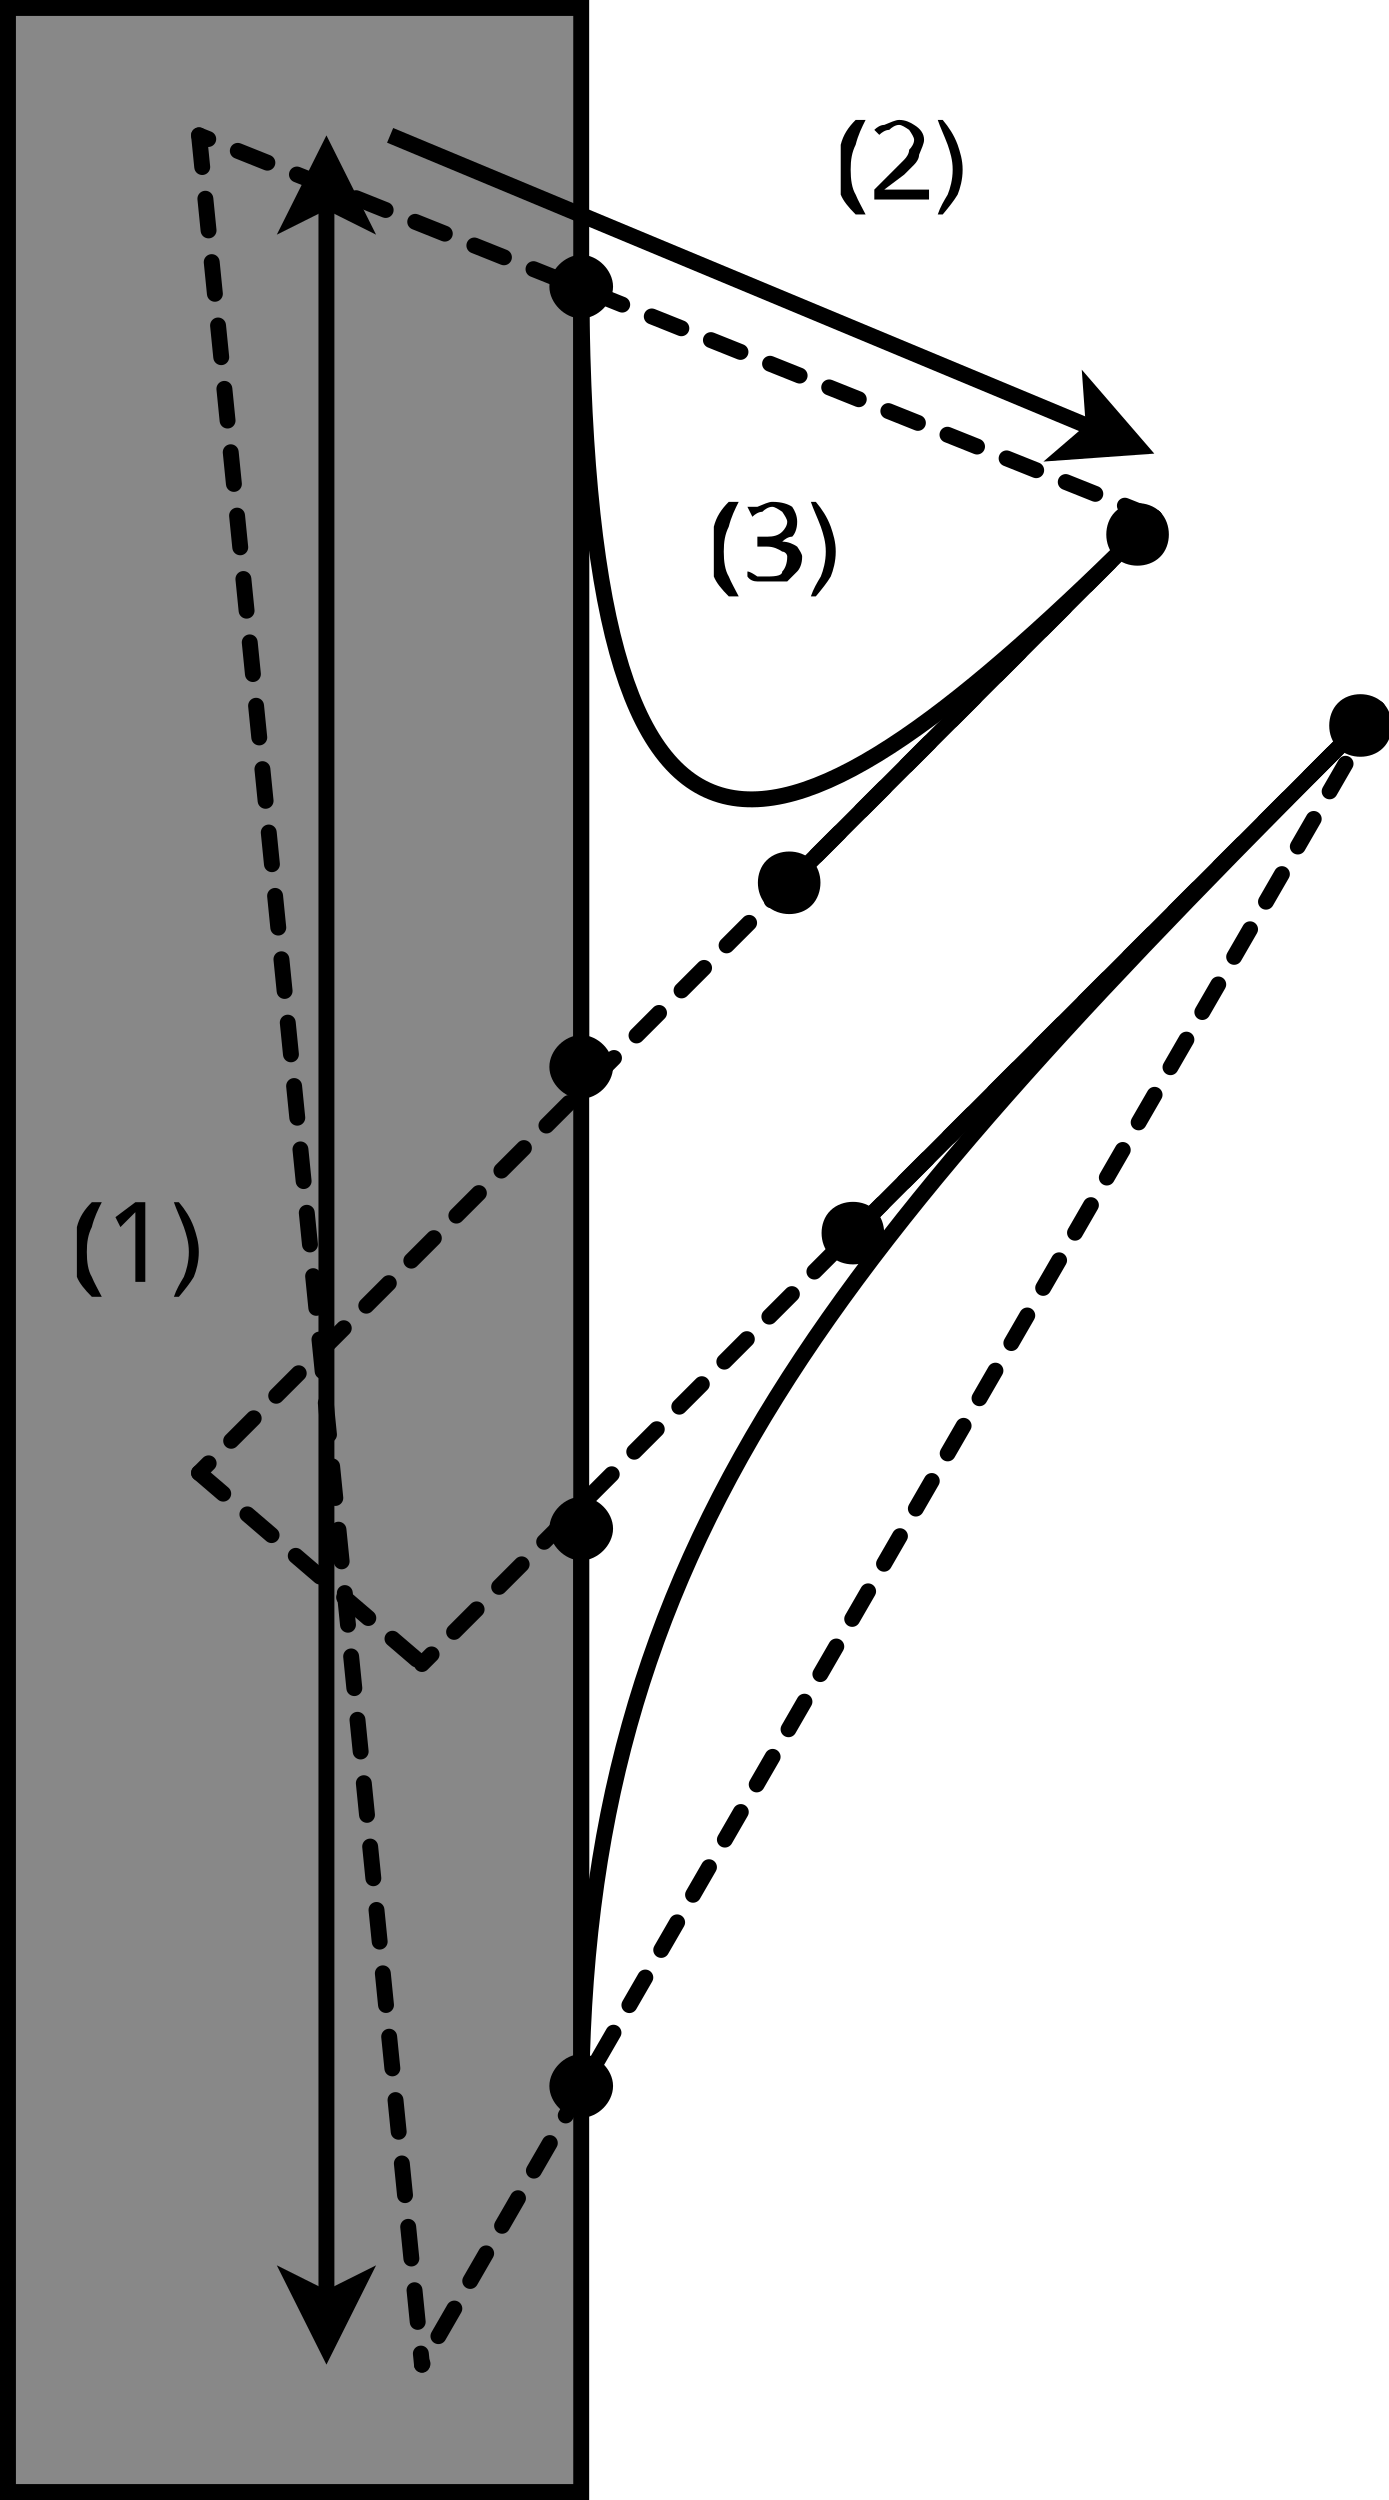
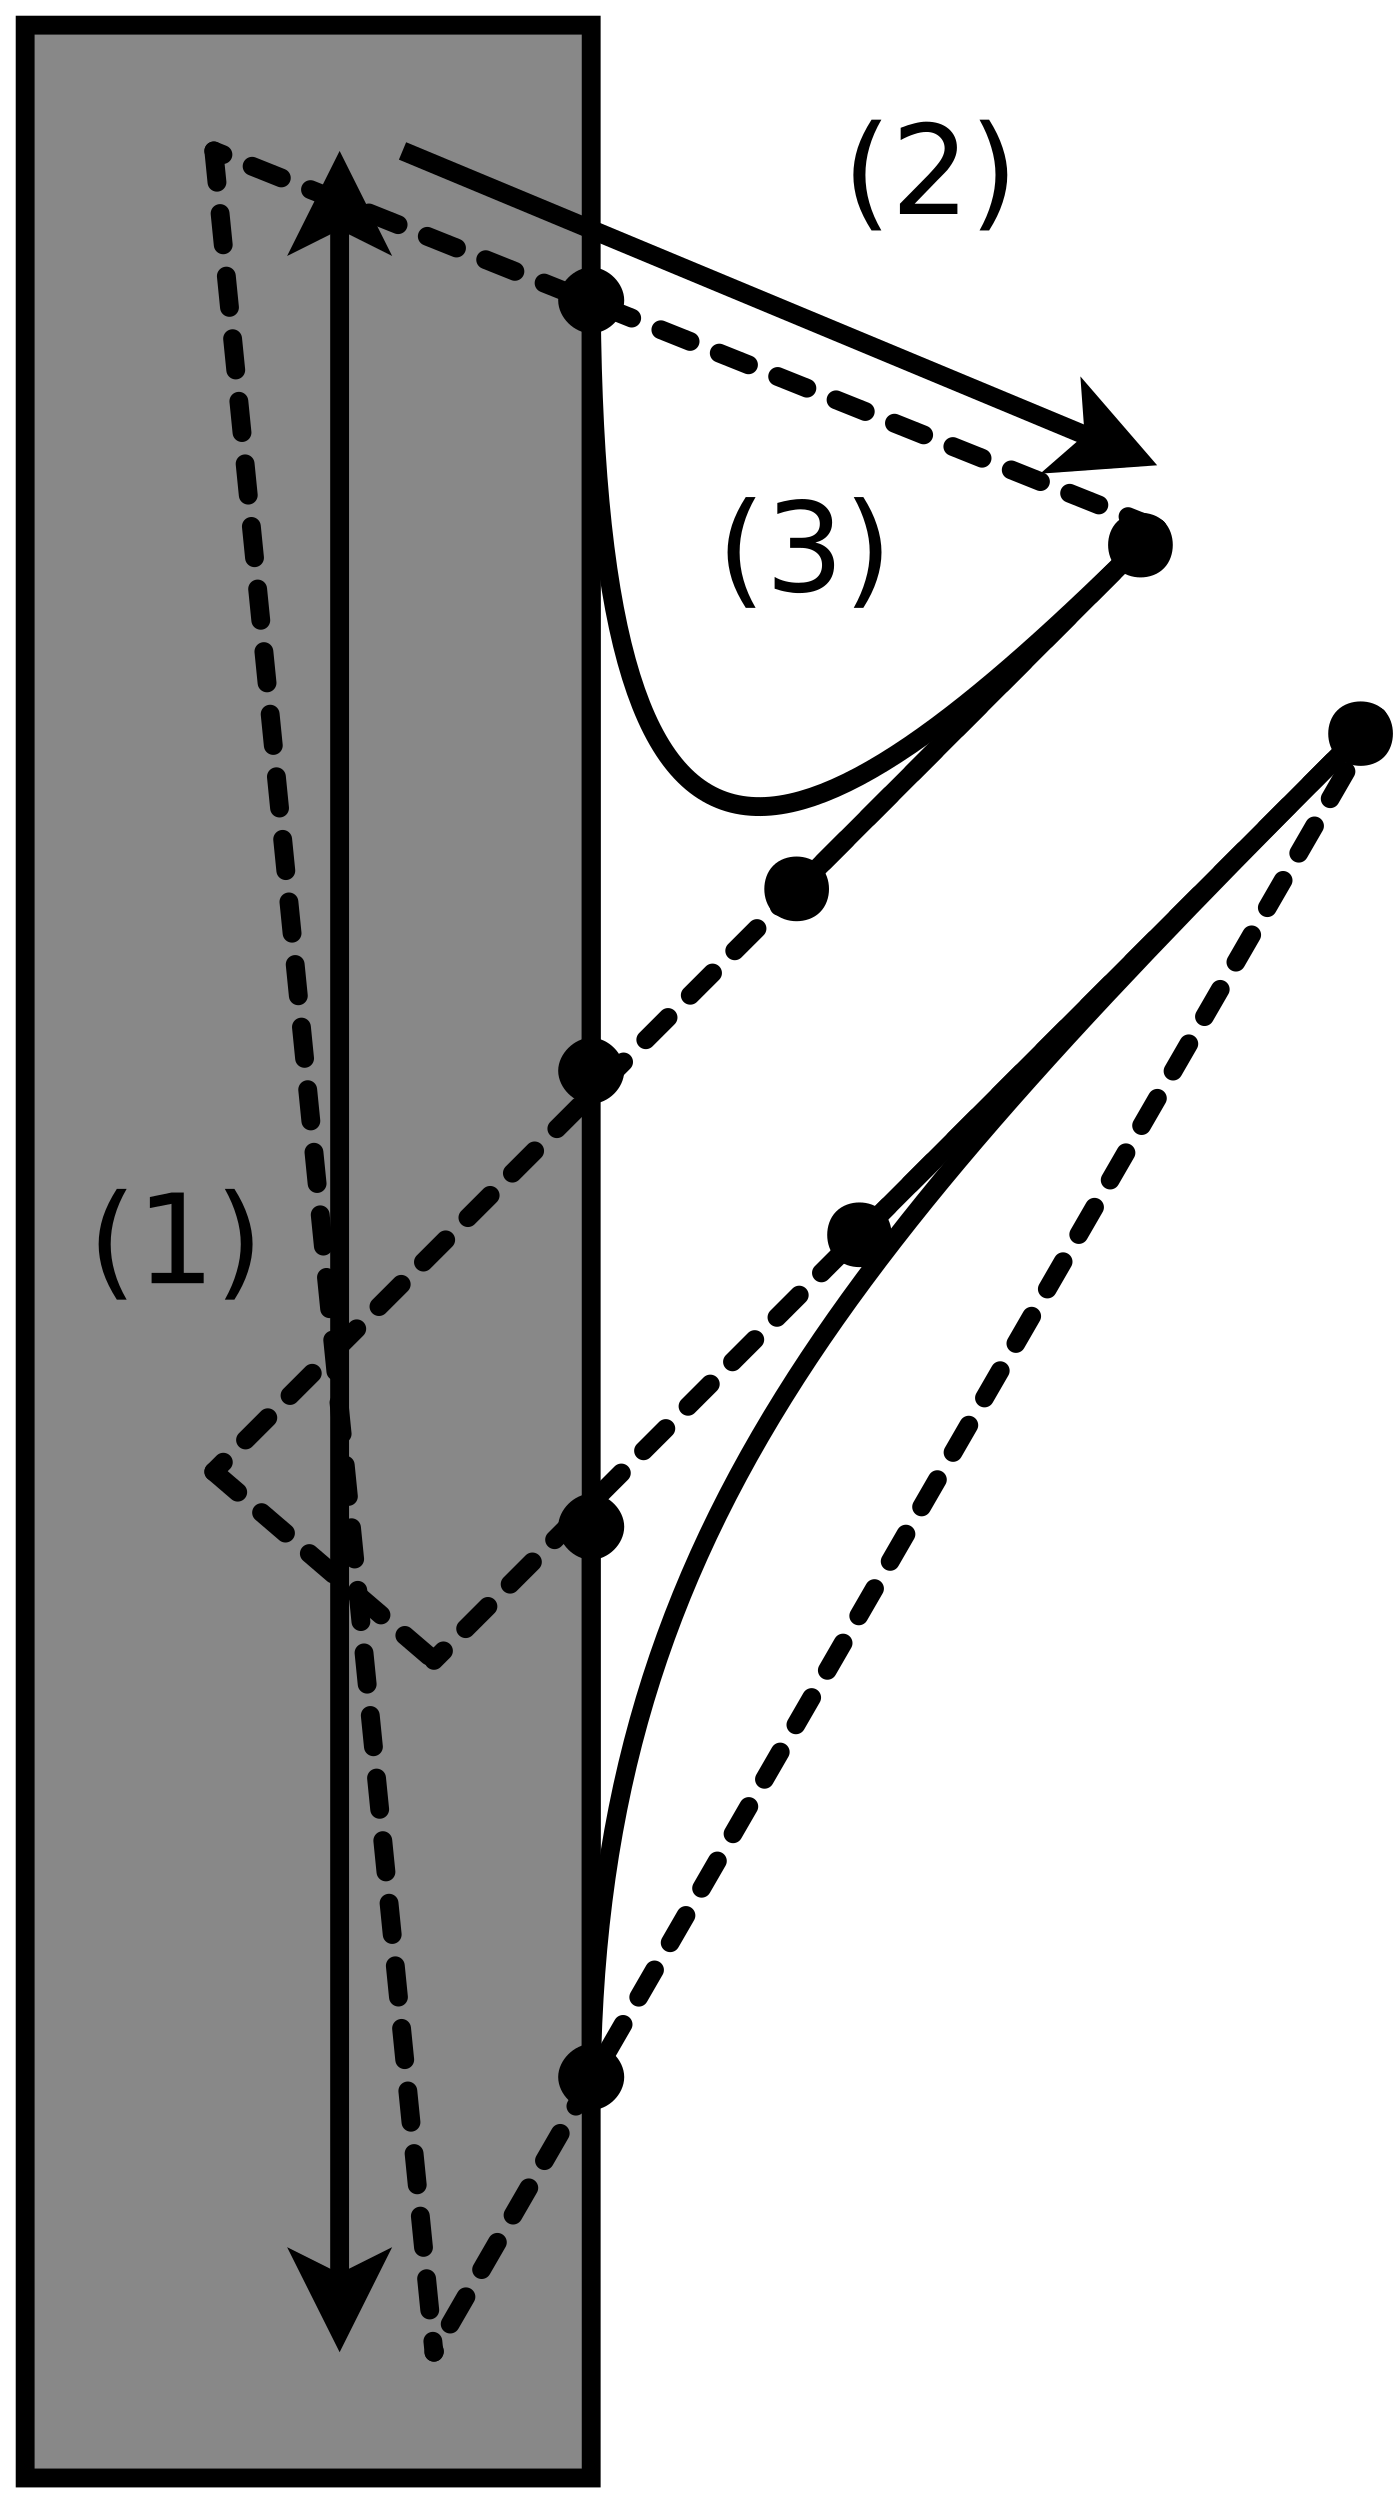
- <svg xmlns="http://www.w3.org/2000/svg" width="4.360cm" height="7.850cm" viewBox="14.575 14.975 4.360 7.850">
-   <g id="Background">
-     <rect x="14.600" y="15.000" width="1.800" height="7.800" fill="#888888" stroke="#000000" stroke-width="0.050" rx="0.000" />
-     <line x1="18.900" y1="17.200" x2="15.900" y2="20.200" stroke="#000000" stroke-width="0.050" stroke-dasharray="0.10,0.10" stroke-linecap="round" />
-     <line x1="18.200" y1="16.600" x2="15.200" y2="19.600" stroke="#000000" stroke-width="0.050" stroke-dasharray="0.10,0.10" stroke-linecap="round" />
-     <path stroke="#000000" fill="none" stroke-width="0.050" d="M 18.900,17.200 C 17.200,18.900 16.400,19.800 16.400,21.600 " />
-     <path stroke="#000000" fill="none" stroke-width="0.050" stroke-linejoin="round" d="M 16.400,15.800 C 16.400,18.000 17.000,17.800 18.200,16.600 " />
-     <line x1="18.900" y1="17.200" x2="17.200" y2="18.900" stroke="#000000" stroke-width="0.050" stroke-linejoin="round" />
-     <path stroke="#000000" fill="#000000" stroke-width="0.050" d="M 18.900,17.200 C 18.927,17.227 18.927,17.280 18.900,17.306 C 18.873,17.333 18.820,17.333 18.794,17.306 C 18.767,17.280 18.767,17.227 18.794,17.200 C 18.820,17.173 18.873,17.173 18.900,17.200 z" />
-     <path stroke="#000000" fill="#000000" stroke-width="0.050" d="M 17.200,18.900 C 17.173,18.873 17.173,18.820 17.200,18.794 C 17.227,18.767 17.280,18.767 17.306,18.794 C 17.333,18.820 17.333,18.873 17.306,18.900 C 17.280,18.927 17.227,18.927 17.200,18.900 z" />
-     <line x1="18.200" y1="16.600" x2="17.000" y2="17.800" stroke="#000000" stroke-width="0.050" />
-     <path stroke="#000000" fill="#000000" stroke-width="0.050" d="M 18.200,16.600 C 18.227,16.627 18.227,16.680 18.200,16.706 C 18.173,16.733 18.120,16.733 18.094,16.706 C 18.067,16.680 18.067,16.627 18.094,16.600 C 18.120,16.573 18.173,16.573 18.200,16.600 z" />
-     <path stroke="#000000" fill="#000000" stroke-width="0.050" d="M 17.000,17.800 C 16.973,17.773 16.973,17.720 17.000,17.694 C 17.027,17.667 17.080,17.667 17.106,17.694 C 17.133,17.720 17.133,17.773 17.106,17.800 C 17.080,17.827 17.027,17.827 17.000,17.800 z" />
-     <line x1="16.400" y1="15.800" x2="16.400" y2="18.400" stroke="#000000" stroke-width="0.050" />
-     <path stroke="#000000" fill="#000000" stroke-width="0.050" d="M 16.400,15.800 C 16.438,15.800 16.475,15.838 16.475,15.875 C 16.475,15.912 16.438,15.950 16.400,15.950 C 16.362,15.950 16.325,15.912 16.325,15.875 C 16.325,15.838 16.362,15.800 16.400,15.800 z" />
-     <path stroke="#000000" fill="#000000" stroke-width="0.050" d="M 16.400,18.400 C 16.362,18.400 16.325,18.363 16.325,18.325 C 16.325,18.287 16.362,18.250 16.400,18.250 C 16.438,18.250 16.475,18.287 16.475,18.325 C 16.475,18.363 16.438,18.400 16.400,18.400 z" />
-     <line x1="16.400" y1="19.700" x2="16.400" y2="21.600" stroke="#000000" stroke-width="0.050" />
-     <path stroke="#000000" fill="#000000" stroke-width="0.050" d="M 16.400,19.700 C 16.438,19.700 16.475,19.737 16.475,19.775 C 16.475,19.812 16.438,19.850 16.400,19.850 C 16.362,19.850 16.325,19.812 16.325,19.775 C 16.325,19.737 16.362,19.700 16.400,19.700 z" />
-     <path stroke="#000000" fill="#000000" stroke-width="0.050" d="M 16.400,21.600 C 16.362,21.600 16.325,21.563 16.325,21.525 C 16.325,21.488 16.362,21.450 16.400,21.450 C 16.438,21.450 16.475,21.488 16.475,21.525 C 16.475,21.563 16.438,21.600 16.400,21.600 z" />
-     <line x1="15.200" y1="19.600" x2="15.900" y2="20.200" stroke="#000000" stroke-width="0.050" stroke-dasharray="0.10,0.10" stroke-linecap="round" />
-     <line x1="15.600" y1="15.606" x2="15.600" y2="22.194" stroke="#000000" stroke-width="0.050" />
-     <polygon fill="#000000" stroke="#000000" stroke-width="0.050" points="15.600,15.456 15.700,15.656 15.600,15.606 15.500,15.656 " />
-     <polygon fill="#000000" stroke="#000000" stroke-width="0.050" points="15.600,22.344 15.500,22.144 15.600,22.194 15.700,22.144 " />
-     <line x1="15.800" y1="15.400" x2="18.010" y2="16.321" stroke="#000000" stroke-width="0.050" />
-     <polygon fill="#000000" stroke="#000000" stroke-width="0.050" points="18.148,16.378 17.925,16.394 18.010,16.321 18.002,16.209 " />
-     <line x1="15.200" y1="15.400" x2="15.900" y2="22.400" stroke="#000000" stroke-width="0.050" stroke-dasharray="0.10,0.10" stroke-linecap="round" />
-     <line x1="18.200" y1="16.600" x2="15.200" y2="15.400" stroke="#000000" stroke-width="0.050" stroke-dasharray="0.10,0.10" stroke-linecap="round" />
-     <line x1="18.900" y1="17.200" x2="15.900" y2="22.400" stroke="#000000" stroke-width="0.050" stroke-dasharray="0.10,0.10" stroke-linecap="round" />
-     <text x="14.800" y="19.000" fill="#000000" text-anchor="start" font-size="0.35" font-family="sans" font-style="normal" font-weight="400">
- (1)</text>
-     <text x="17.200" y="15.600" fill="#000000" text-anchor="start" font-size="0.35" font-family="sans" font-style="normal" font-weight="400">
- (2)</text>
-     <text x="16.800" y="16.800" fill="#000000" text-anchor="start" font-size="0.35" font-family="sans" font-style="normal" font-weight="400">
- (3)</text>
+ <svg xmlns="http://www.w3.org/2000/svg" xmlns:xlink="http://www.w3.org/1999/xlink" width="89pt" height="159pt" viewBox="0 0 89 159" version="1.1">
+   <defs>
+     <g>
+       <symbol overflow="visible" id="glyph0-0">
+         <path style="stroke:none;" d="M 0.391 1.391 L 0.391 -5.578 L 4.344 -5.578 L 4.344 1.391 Z M 0.844 0.953 L 3.906 0.953 L 3.906 -5.125 L 0.844 -5.125 Z M 0.844 0.953 " />
+       </symbol>
+       <symbol overflow="visible" id="glyph0-1">
+         <path style="stroke:none;" d="M 2.453 -6 C 2.109 -5.406 1.852 -4.816 1.688 -4.234 C 1.52 -3.66 1.438 -3.078 1.438 -2.484 C 1.438 -1.891 1.52 -1.301 1.688 -0.719 C 1.852 -0.133 2.109 0.453 2.453 1.047 L 1.828 1.047 C 1.441 0.441 1.148 -0.148 0.953 -0.734 C 0.766 -1.328 0.672 -1.91 0.672 -2.484 C 0.672 -3.055 0.766 -3.633 0.953 -4.219 C 1.148 -4.801 1.441 -5.395 1.828 -6 Z M 2.453 -6 " />
+       </symbol>
+       <symbol overflow="visible" id="glyph0-2">
+         <path style="stroke:none;" d="M 0.984 -0.656 L 2.25 -0.656 L 2.25 -5.047 L 0.875 -4.781 L 0.875 -5.484 L 2.25 -5.766 L 3.031 -5.766 L 3.031 -0.656 L 4.297 -0.656 L 4.297 0 L 0.984 0 Z M 0.984 -0.656 " />
+       </symbol>
+       <symbol overflow="visible" id="glyph0-3">
+         <path style="stroke:none;" d="M 0.641 -6 L 1.25 -6 C 1.633 -5.395 1.922 -4.801 2.109 -4.219 C 2.305 -3.633 2.406 -3.055 2.406 -2.484 C 2.406 -1.91 2.305 -1.328 2.109 -0.734 C 1.922 -0.148 1.633 0.441 1.25 1.047 L 0.641 1.047 C 0.973 0.453 1.223 -0.133 1.391 -0.719 C 1.566 -1.301 1.656 -1.891 1.656 -2.484 C 1.656 -3.078 1.566 -3.66 1.391 -4.234 C 1.223 -4.816 0.973 -5.406 0.641 -6 Z M 0.641 -6 " />
+       </symbol>
+       <symbol overflow="visible" id="glyph0-4">
+         <path style="stroke:none;" d="M 1.516 -0.656 L 4.234 -0.656 L 4.234 0 L 0.578 0 L 0.578 -0.656 C 0.867 -0.957 1.27 -1.363 1.781 -1.875 C 2.301 -2.395 2.625 -2.734 2.75 -2.891 C 3 -3.172 3.172 -3.406 3.266 -3.594 C 3.367 -3.789 3.422 -3.984 3.422 -4.172 C 3.422 -4.473 3.312 -4.723 3.094 -4.922 C 2.883 -5.117 2.609 -5.219 2.266 -5.219 C 2.016 -5.219 1.754 -5.172 1.484 -5.078 C 1.211 -4.992 0.926 -4.867 0.625 -4.703 L 0.625 -5.484 C 0.938 -5.609 1.227 -5.703 1.5 -5.766 C 1.77 -5.836 2.02 -5.875 2.25 -5.875 C 2.844 -5.875 3.316 -5.723 3.672 -5.422 C 4.023 -5.117 4.203 -4.719 4.203 -4.219 C 4.203 -3.988 4.156 -3.766 4.062 -3.547 C 3.977 -3.336 3.82 -3.086 3.594 -2.797 C 3.531 -2.723 3.32 -2.508 2.969 -2.156 C 2.625 -1.801 2.141 -1.301 1.516 -0.656 Z M 1.516 -0.656 " />
+       </symbol>
+       <symbol overflow="visible" id="glyph0-5">
+         <path style="stroke:none;" d="M 3.203 -3.109 C 3.578 -3.023 3.867 -2.859 4.078 -2.609 C 4.285 -2.359 4.391 -2.047 4.391 -1.672 C 4.391 -1.109 4.191 -0.672 3.797 -0.359 C 3.41 -0.047 2.859 0.109 2.141 0.109 C 1.898 0.109 1.648 0.082 1.391 0.031 C 1.141 -0.008 0.879 -0.078 0.609 -0.172 L 0.609 -0.922 C 0.816 -0.797 1.051 -0.703 1.312 -0.641 C 1.57 -0.578 1.844 -0.547 2.125 -0.547 C 2.613 -0.547 2.984 -0.641 3.234 -0.828 C 3.492 -1.023 3.625 -1.305 3.625 -1.672 C 3.625 -2.016 3.504 -2.281 3.266 -2.469 C 3.023 -2.664 2.691 -2.766 2.266 -2.766 L 1.594 -2.766 L 1.594 -3.406 L 2.297 -3.406 C 2.68 -3.406 2.973 -3.477 3.172 -3.625 C 3.379 -3.781 3.484 -4.004 3.484 -4.297 C 3.484 -4.586 3.379 -4.812 3.172 -4.969 C 2.961 -5.133 2.66 -5.219 2.266 -5.219 C 2.055 -5.219 1.828 -5.191 1.578 -5.141 C 1.336 -5.098 1.07 -5.023 0.781 -4.922 L 0.781 -5.625 C 1.07 -5.707 1.348 -5.77 1.609 -5.812 C 1.867 -5.852 2.113 -5.875 2.344 -5.875 C 2.938 -5.875 3.406 -5.738 3.75 -5.469 C 4.094 -5.195 4.266 -4.832 4.266 -4.375 C 4.266 -4.051 4.172 -3.781 3.984 -3.562 C 3.805 -3.344 3.547 -3.191 3.203 -3.109 Z M 3.203 -3.109 " />
+       </symbol>
+     </g>
+   </defs>
+   <g id="surface16759">
+     <rect x="0" y="0" width="89" height="159" style="fill:rgb(100%,100%,100%);fill-opacity:1;stroke:none;" />
+     <path style="fill-rule:evenodd;fill:rgb(53.333%,53.333%,53.333%);fill-opacity:1;stroke-width:0.06;stroke-linecap:butt;stroke-linejoin:miter;stroke:rgb(0%,0%,0%);stroke-opacity:1;stroke-miterlimit:10;" d="M 14.6 15 L 16.4 15 L 16.4 22.8 L 14.6 22.8 Z M 14.6 15 " transform="matrix(20,0,0,20,-290.4,-298.4)" />
+     <path style="fill:none;stroke-width:0.06;stroke-linecap:round;stroke-linejoin:miter;stroke:rgb(0%,0%,0%);stroke-opacity:1;stroke-dasharray:0.1,0.1;stroke-miterlimit:10;" d="M 18.9 17.2 L 15.9 20.2 " transform="matrix(20,0,0,20,-290.4,-298.4)" />
+     <path style="fill:none;stroke-width:0.06;stroke-linecap:round;stroke-linejoin:miter;stroke:rgb(0%,0%,0%);stroke-opacity:1;stroke-dasharray:0.1,0.1;stroke-miterlimit:10;" d="M 18.2 16.6 L 15.2 19.6 " transform="matrix(20,0,0,20,-290.4,-298.4)" />
+     <path style="fill:none;stroke-width:0.06;stroke-linecap:butt;stroke-linejoin:miter;stroke:rgb(0%,0%,0%);stroke-opacity:1;stroke-miterlimit:10;" d="M 18.9 17.2 C 17.2 18.9 16.4 19.8 16.4 21.6 " transform="matrix(20,0,0,20,-290.4,-298.4)" />
+     <path style="fill:none;stroke-width:0.06;stroke-linecap:butt;stroke-linejoin:round;stroke:rgb(0%,0%,0%);stroke-opacity:1;stroke-miterlimit:10;" d="M 16.4 15.8 C 16.4 18 17 17.8 18.2 16.6 " transform="matrix(20,0,0,20,-290.4,-298.4)" />
+     <path style="fill:none;stroke-width:0.06;stroke-linecap:butt;stroke-linejoin:round;stroke:rgb(0%,0%,0%);stroke-opacity:1;stroke-miterlimit:10;" d="M 18.9 17.2 L 17.2 18.9 " transform="matrix(20,0,0,20,-290.4,-298.4)" />
+     <path style="fill-rule:evenodd;fill:rgb(0%,0%,0%);fill-opacity:1;stroke-width:0.06;stroke-linecap:butt;stroke-linejoin:miter;stroke:rgb(0%,0%,0%);stroke-opacity:1;stroke-miterlimit:10;" d="M 18.9 17.2 C 18.926 17.226 18.926 17.28 18.9 17.306 C 18.874 17.332 18.82 17.332 18.794 17.306 C 18.767 17.28 18.767 17.226 18.794 17.2 C 18.82 17.174 18.874 17.174 18.9 17.2 Z M 18.9 17.2 " transform="matrix(20,0,0,20,-290.4,-298.4)" />
+     <path style="fill-rule:evenodd;fill:rgb(0%,0%,0%);fill-opacity:1;stroke-width:0.06;stroke-linecap:butt;stroke-linejoin:miter;stroke:rgb(0%,0%,0%);stroke-opacity:1;stroke-miterlimit:10;" d="M 17.2 18.9 C 17.174 18.874 17.174 18.82 17.2 18.794 C 17.226 18.767 17.28 18.767 17.306 18.794 C 17.332 18.82 17.332 18.874 17.306 18.9 C 17.28 18.926 17.226 18.926 17.2 18.9 Z M 17.2 18.9 " transform="matrix(20,0,0,20,-290.4,-298.4)" />
+     <path style="fill:none;stroke-width:0.06;stroke-linecap:butt;stroke-linejoin:miter;stroke:rgb(0%,0%,0%);stroke-opacity:1;stroke-miterlimit:10;" d="M 18.2 16.6 L 17 17.8 " transform="matrix(20,0,0,20,-290.4,-298.4)" />
+     <path style="fill-rule:evenodd;fill:rgb(0%,0%,0%);fill-opacity:1;stroke-width:0.06;stroke-linecap:butt;stroke-linejoin:miter;stroke:rgb(0%,0%,0%);stroke-opacity:1;stroke-miterlimit:10;" d="M 18.2 16.6 C 18.226 16.626 18.226 16.68 18.2 16.706 C 18.174 16.733 18.12 16.733 18.094 16.706 C 18.067 16.68 18.067 16.626 18.094 16.6 C 18.12 16.574 18.174 16.574 18.2 16.6 Z M 18.2 16.6 " transform="matrix(20,0,0,20,-290.4,-298.4)" />
+     <path style="fill-rule:evenodd;fill:rgb(0%,0%,0%);fill-opacity:1;stroke-width:0.06;stroke-linecap:butt;stroke-linejoin:miter;stroke:rgb(0%,0%,0%);stroke-opacity:1;stroke-miterlimit:10;" d="M 17 17.8 C 16.974 17.774 16.974 17.72 17 17.694 C 17.026 17.667 17.08 17.667 17.106 17.694 C 17.133 17.72 17.133 17.774 17.106 17.8 C 17.08 17.826 17.026 17.826 17 17.8 Z M 17 17.8 " transform="matrix(20,0,0,20,-290.4,-298.4)" />
+     <path style="fill:none;stroke-width:0.06;stroke-linecap:butt;stroke-linejoin:miter;stroke:rgb(0%,0%,0%);stroke-opacity:1;stroke-miterlimit:10;" d="M 16.4 15.8 L 16.4 18.4 " transform="matrix(20,0,0,20,-290.4,-298.4)" />
+     <path style="fill-rule:evenodd;fill:rgb(0%,0%,0%);fill-opacity:1;stroke-width:0.06;stroke-linecap:butt;stroke-linejoin:miter;stroke:rgb(0%,0%,0%);stroke-opacity:1;stroke-miterlimit:10;" d="M 16.4 15.8 C 16.438 15.8 16.475 15.838 16.475 15.875 C 16.475 15.913 16.438 15.95 16.4 15.95 C 16.363 15.95 16.325 15.913 16.325 15.875 C 16.325 15.838 16.363 15.8 16.4 15.8 Z M 16.4 15.8 " transform="matrix(20,0,0,20,-290.4,-298.4)" />
+     <path style="fill-rule:evenodd;fill:rgb(0%,0%,0%);fill-opacity:1;stroke-width:0.06;stroke-linecap:butt;stroke-linejoin:miter;stroke:rgb(0%,0%,0%);stroke-opacity:1;stroke-miterlimit:10;" d="M 16.4 18.4 C 16.363 18.4 16.325 18.363 16.325 18.325 C 16.325 18.288 16.363 18.25 16.4 18.25 C 16.438 18.25 16.475 18.288 16.475 18.325 C 16.475 18.363 16.438 18.4 16.4 18.4 Z M 16.4 18.4 " transform="matrix(20,0,0,20,-290.4,-298.4)" />
+     <path style="fill:none;stroke-width:0.06;stroke-linecap:butt;stroke-linejoin:miter;stroke:rgb(0%,0%,0%);stroke-opacity:1;stroke-miterlimit:10;" d="M 16.4 19.7 L 16.4 21.6 " transform="matrix(20,0,0,20,-290.4,-298.4)" />
+     <path style="fill-rule:evenodd;fill:rgb(0%,0%,0%);fill-opacity:1;stroke-width:0.06;stroke-linecap:butt;stroke-linejoin:miter;stroke:rgb(0%,0%,0%);stroke-opacity:1;stroke-miterlimit:10;" d="M 16.4 19.7 C 16.438 19.7 16.475 19.738 16.475 19.775 C 16.475 19.813 16.438 19.85 16.4 19.85 C 16.363 19.85 16.325 19.813 16.325 19.775 C 16.325 19.738 16.363 19.7 16.4 19.7 Z M 16.4 19.7 " transform="matrix(20,0,0,20,-290.4,-298.4)" />
+     <path style="fill-rule:evenodd;fill:rgb(0%,0%,0%);fill-opacity:1;stroke-width:0.06;stroke-linecap:butt;stroke-linejoin:miter;stroke:rgb(0%,0%,0%);stroke-opacity:1;stroke-miterlimit:10;" d="M 16.4 21.6 C 16.363 21.6 16.325 21.563 16.325 21.525 C 16.325 21.488 16.363 21.45 16.4 21.45 C 16.438 21.45 16.475 21.488 16.475 21.525 C 16.475 21.563 16.438 21.6 16.4 21.6 Z M 16.4 21.6 " transform="matrix(20,0,0,20,-290.4,-298.4)" />
+     <path style="fill:none;stroke-width:0.06;stroke-linecap:round;stroke-linejoin:miter;stroke:rgb(0%,0%,0%);stroke-opacity:1;stroke-dasharray:0.1,0.1;stroke-miterlimit:10;" d="M 15.2 19.6 L 15.9 20.2 " transform="matrix(20,0,0,20,-290.4,-298.4)" />
+     <path style="fill:none;stroke-width:0.06;stroke-linecap:butt;stroke-linejoin:miter;stroke:rgb(0%,0%,0%);stroke-opacity:1;stroke-miterlimit:10;" d="M 15.6 15.617 L 15.6 22.183 " transform="matrix(20,0,0,20,-290.4,-298.4)" />
+     <path style="fill-rule:evenodd;fill:rgb(0%,0%,0%);fill-opacity:1;stroke-width:0.06;stroke-linecap:butt;stroke-linejoin:miter;stroke:rgb(0%,0%,0%);stroke-opacity:1;stroke-miterlimit:10;" d="M 15.6 15.467 L 15.7 15.667 L 15.6 15.617 L 15.5 15.667 Z M 15.6 15.467 " transform="matrix(20,0,0,20,-290.4,-298.4)" />
+     <path style="fill-rule:evenodd;fill:rgb(0%,0%,0%);fill-opacity:1;stroke-width:0.06;stroke-linecap:butt;stroke-linejoin:miter;stroke:rgb(0%,0%,0%);stroke-opacity:1;stroke-miterlimit:10;" d="M 15.6 22.333 L 15.5 22.133 L 15.6 22.183 L 15.7 22.133 Z M 15.6 22.333 " transform="matrix(20,0,0,20,-290.4,-298.4)" />
+     <path style="fill:none;stroke-width:0.06;stroke-linecap:butt;stroke-linejoin:miter;stroke:rgb(0%,0%,0%);stroke-opacity:1;stroke-miterlimit:10;" d="M 15.8 15.4 L 18 16.316 " transform="matrix(20,0,0,20,-290.4,-298.4)" />
+     <path style="fill-rule:evenodd;fill:rgb(0%,0%,0%);fill-opacity:1;stroke-width:0.06;stroke-linecap:butt;stroke-linejoin:miter;stroke:rgb(0%,0%,0%);stroke-opacity:1;stroke-miterlimit:10;" d="M 18.138 16.374 L 17.915 16.39 L 18 16.316 L 17.992 16.205 Z M 18.138 16.374 " transform="matrix(20,0,0,20,-290.4,-298.4)" />
+     <path style="fill:none;stroke-width:0.06;stroke-linecap:round;stroke-linejoin:miter;stroke:rgb(0%,0%,0%);stroke-opacity:1;stroke-dasharray:0.1,0.1;stroke-miterlimit:10;" d="M 15.2 15.4 L 15.9 22.4 " transform="matrix(20,0,0,20,-290.4,-298.4)" />
+     <path style="fill:none;stroke-width:0.06;stroke-linecap:round;stroke-linejoin:miter;stroke:rgb(0%,0%,0%);stroke-opacity:1;stroke-dasharray:0.1,0.1;stroke-miterlimit:10;" d="M 18.2 16.6 L 15.2 15.4 " transform="matrix(20,0,0,20,-290.4,-298.4)" />
+     <path style="fill:none;stroke-width:0.06;stroke-linecap:round;stroke-linejoin:miter;stroke:rgb(0%,0%,0%);stroke-opacity:1;stroke-dasharray:0.1,0.1;stroke-miterlimit:10;" d="M 18.9 17.2 L 15.9 22.4 " transform="matrix(20,0,0,20,-290.4,-298.4)" />
+     <g style="fill:rgb(0%,0%,0%);fill-opacity:1;">
+       <use xlink:href="#glyph0-1" x="5.602" y="81.612" />
+       <use xlink:href="#glyph0-2" x="8.657" y="81.612" />
+       <use xlink:href="#glyph0-3" x="13.657" y="81.612" />
+     </g>
+     <g style="fill:rgb(0%,0%,0%);fill-opacity:1;">
+       <use xlink:href="#glyph0-1" x="53.602" y="13.612" />
+       <use xlink:href="#glyph0-4" x="56.657" y="13.612" />
+       <use xlink:href="#glyph0-3" x="61.657" y="13.612" />
+     </g>
+     <g style="fill:rgb(0%,0%,0%);fill-opacity:1;">
+       <use xlink:href="#glyph0-1" x="45.602" y="37.612" />
+       <use xlink:href="#glyph0-5" x="48.657" y="37.612" />
+       <use xlink:href="#glyph0-3" x="53.657" y="37.612" />
+     </g>
  </g>
</svg>
